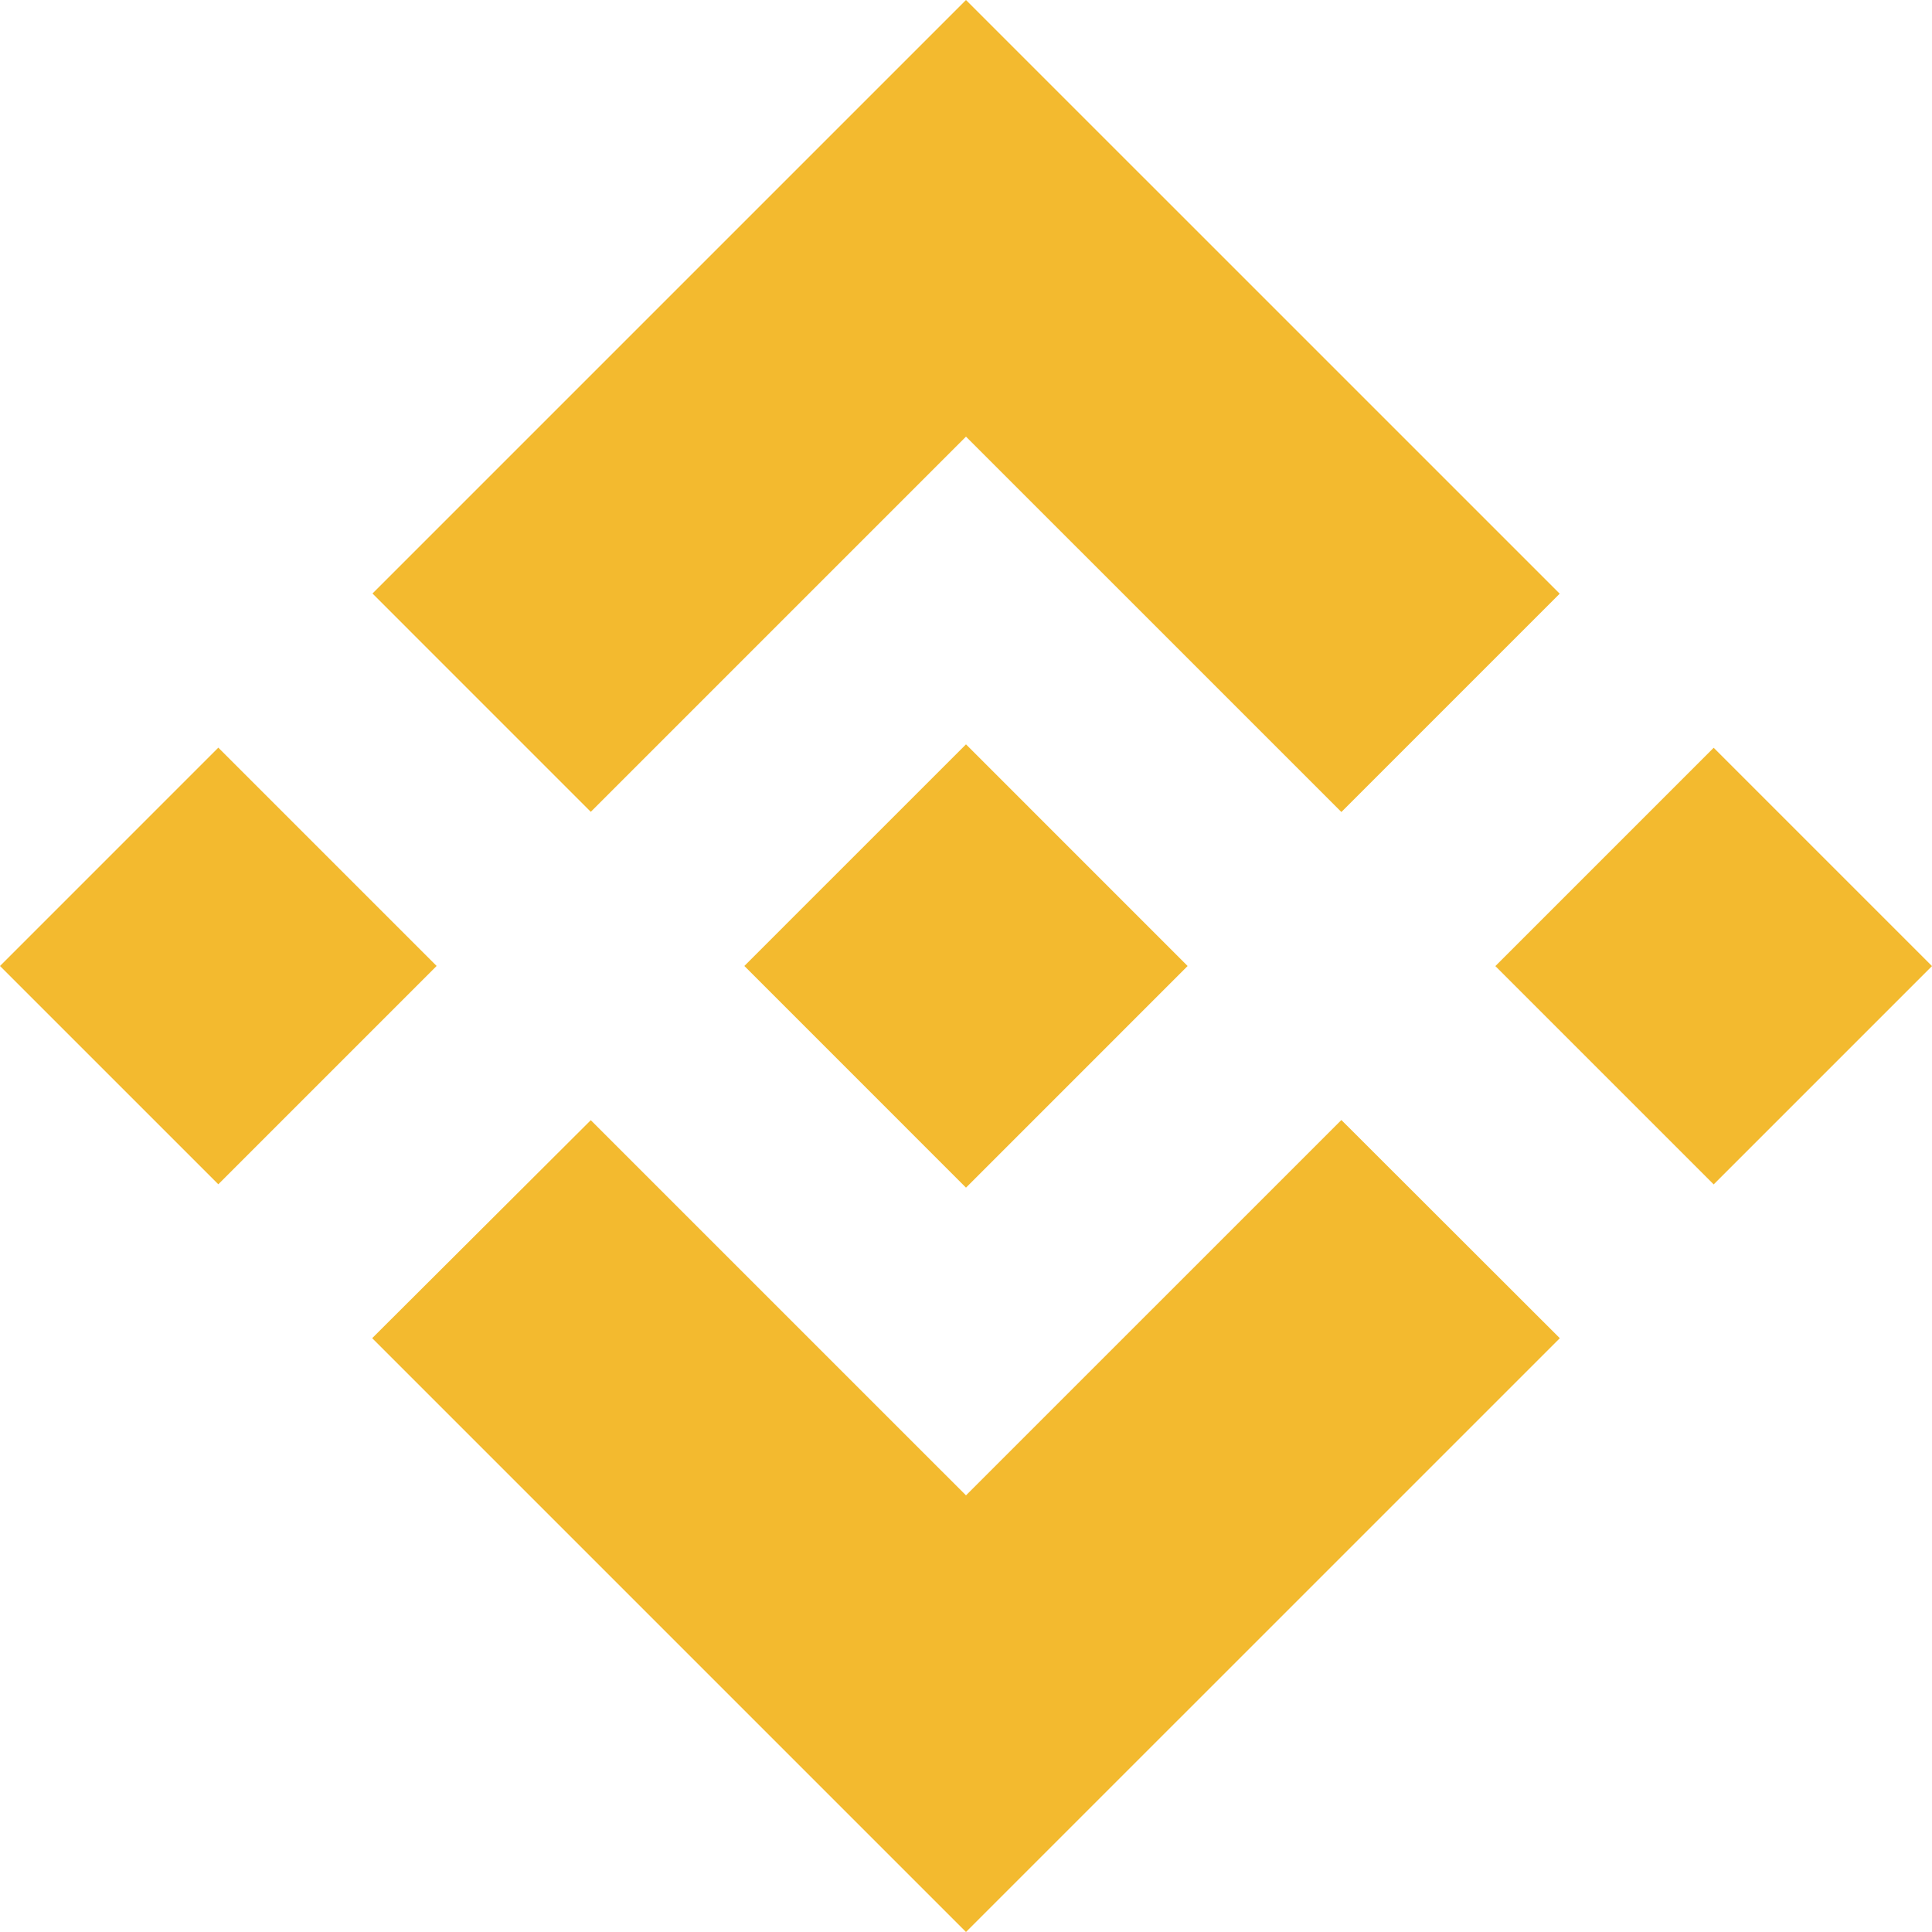
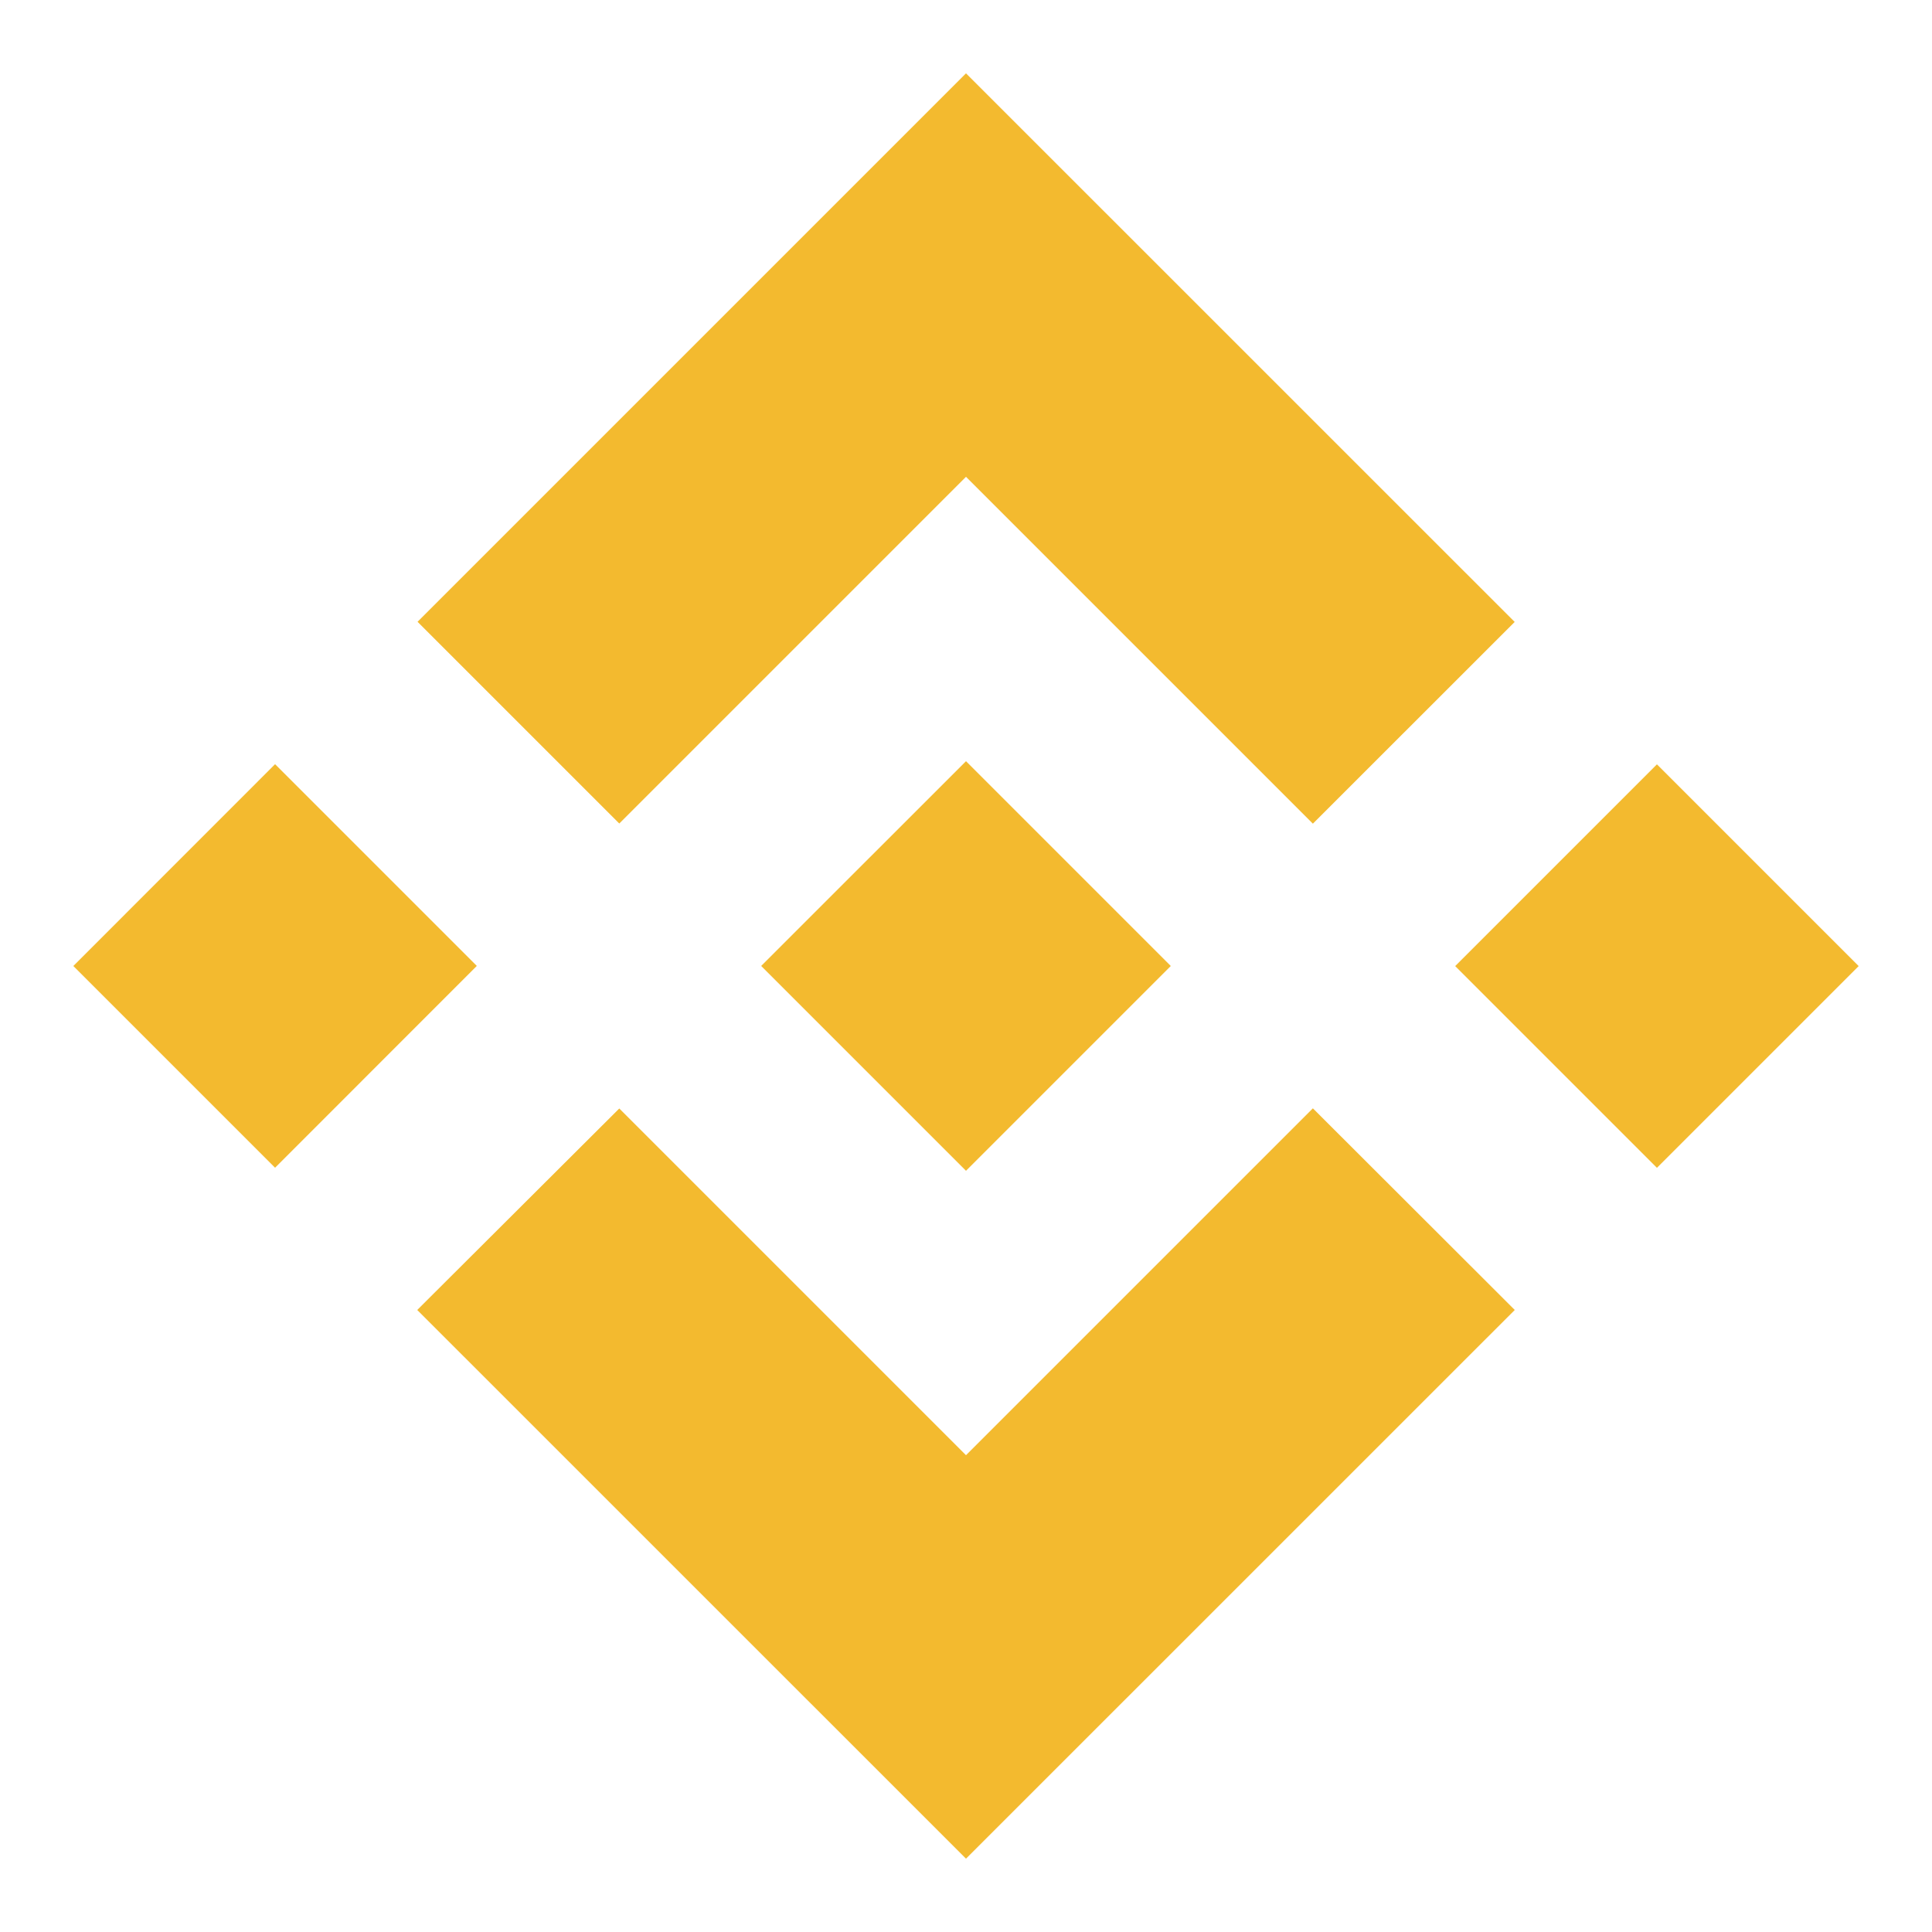
- <svg xmlns="http://www.w3.org/2000/svg" width="46" height="46" viewBox="0 0 2500.01 2500">
-   <defs>
-     <style>.cls-1{fill:#f3ba2f;}</style>
-   </defs>
-   <g id="Layer_2" data-name="Layer 2">
-     <g id="Layer_1-2" data-name="Layer 1">
-       <path class="cls-1" d="M764.48,1050.52,1250,565l485.75,485.73,282.5-282.5L1250,0,482,768l282.49,282.5M0,1250,282.51,967.45,565,1249.94,282.49,1532.45Zm764.48,199.51L1250,1935l485.74-485.72,282.65,282.35-.14.15L1250,2500,482,1732l-.4-.4,282.91-282.12M1935,1250.12l282.51-282.51L2500,1250.1,2217.5,1532.61Z" />
-       <path class="cls-1" d="M1536.52,1249.85h.12L1250,963.19,1038.13,1175h0l-24.34,24.35-50.2,50.21-.4.39.4.41L1250,1536.81l286.66-286.66.14-.16-.26-.14" />
-     </g>
-   </g>
+ <svg xmlns="http://www.w3.org/2000/svg" width="46" height="46" viewBox="0 0 24 24" fill="none">
+   <path d="M7.693 10.23L12 5.923L16.309 10.232L18.816 7.726L12 0.911L5.187 7.724L7.693 10.23L7.693 10.23ZM0.911 12L3.417 9.493L5.923 11.999L3.417 14.506L0.911 12ZM7.693 13.77L12 18.077L16.309 13.768L18.817 16.273L18.816 16.274L12 23.089L5.183 16.273L7.693 13.77L7.693 13.77ZM18.077 12.001L20.583 9.495L23.089 12.001L20.583 14.507L18.077 12.001Z" fill="#F3BA2F" />
+   <path d="M14.542 11.999H14.543L12 9.456L10.12 11.335L9.904 11.551L9.459 11.996L9.456 12L9.459 12.003L12 14.544L14.543 12.001L14.544 12L14.542 11.999" fill="#F3BA2F" />
</svg>
